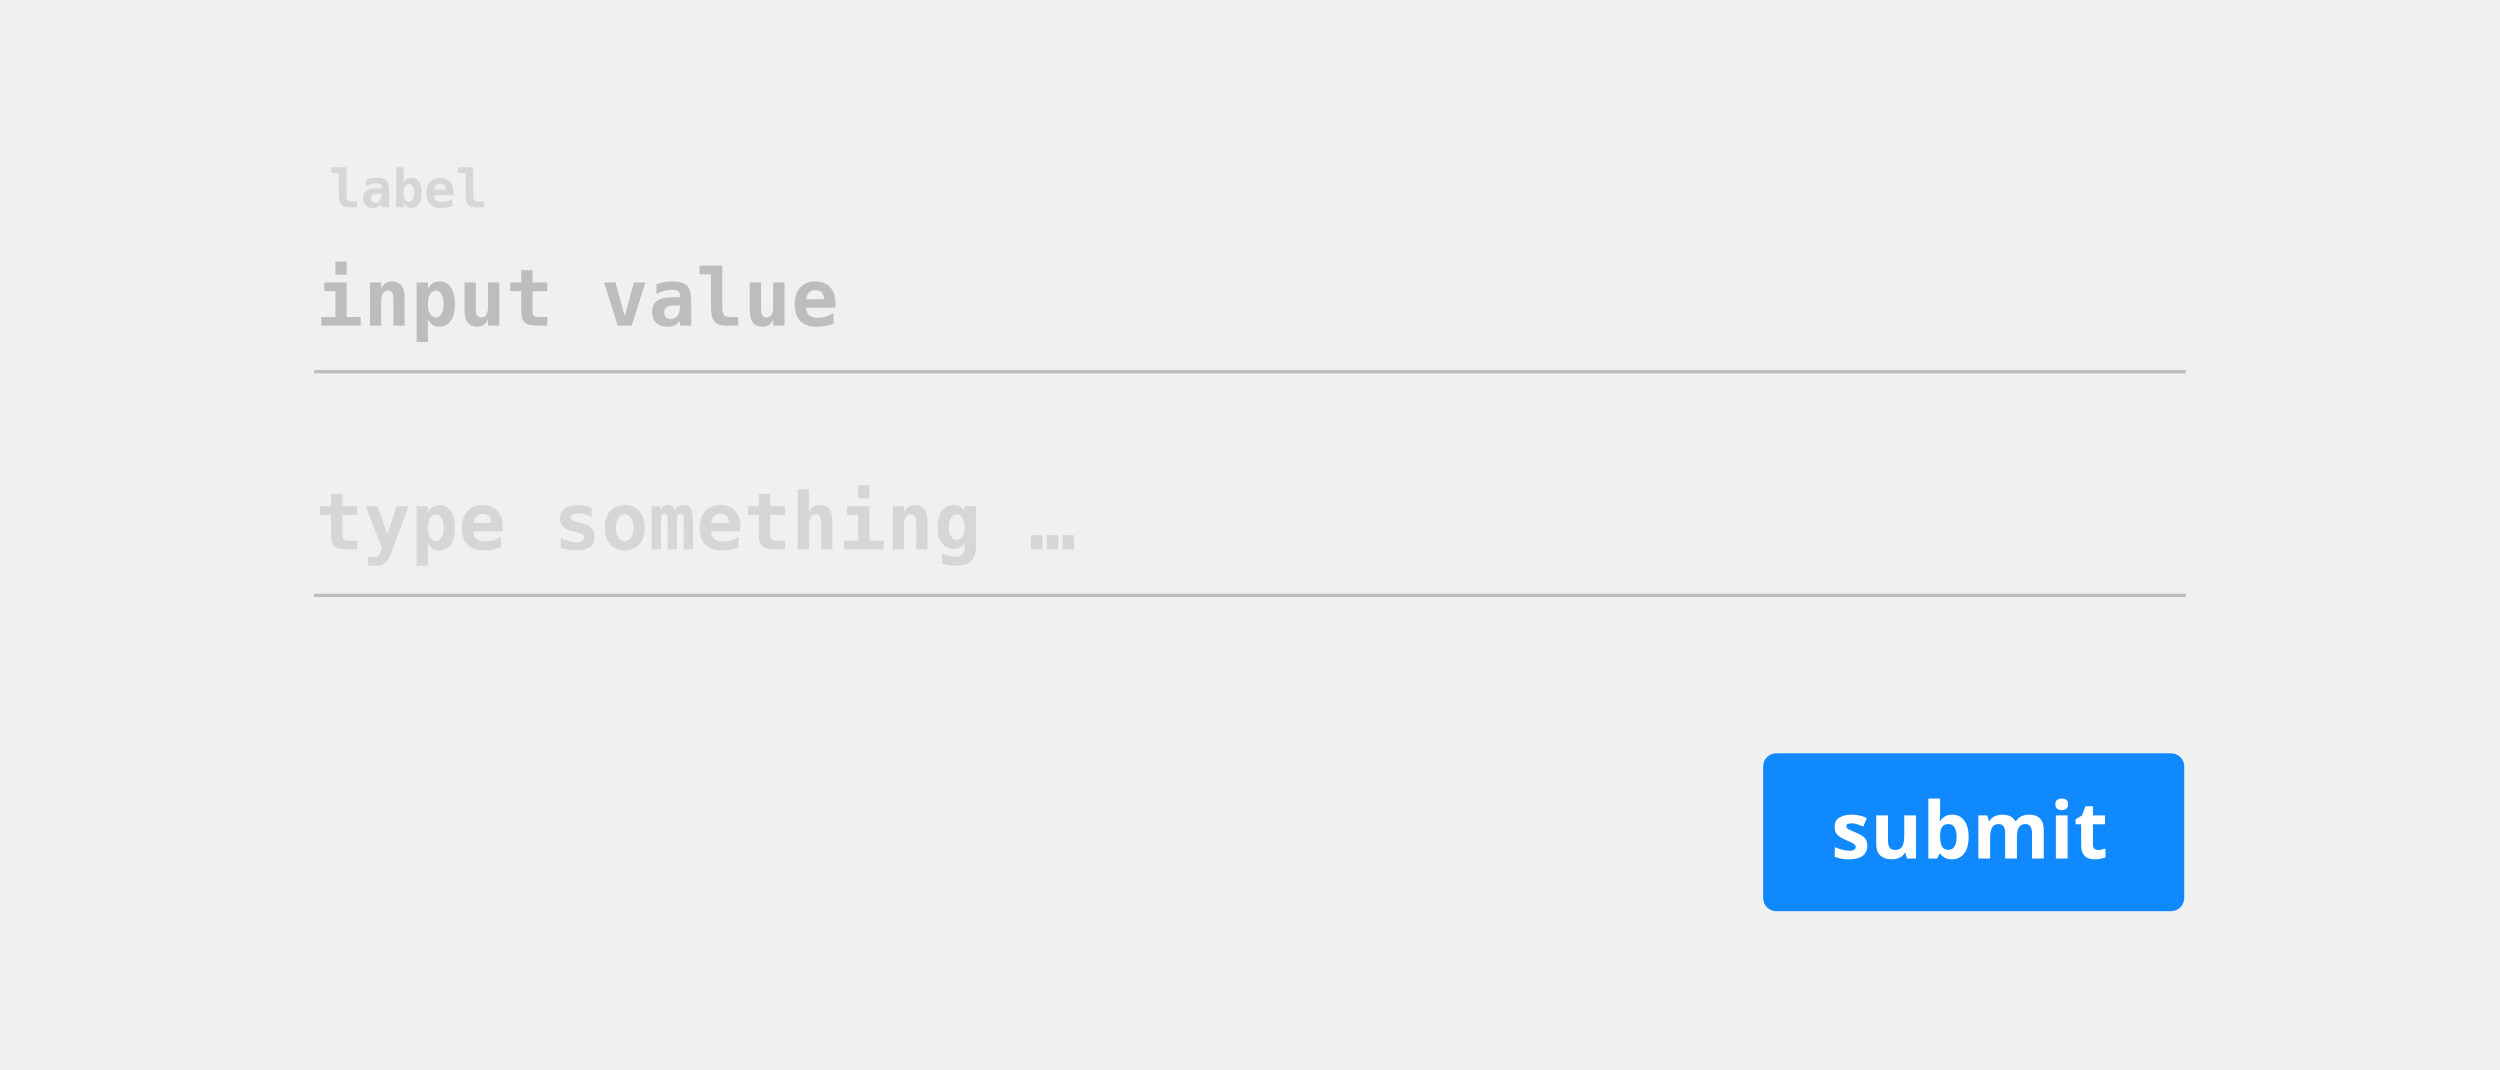
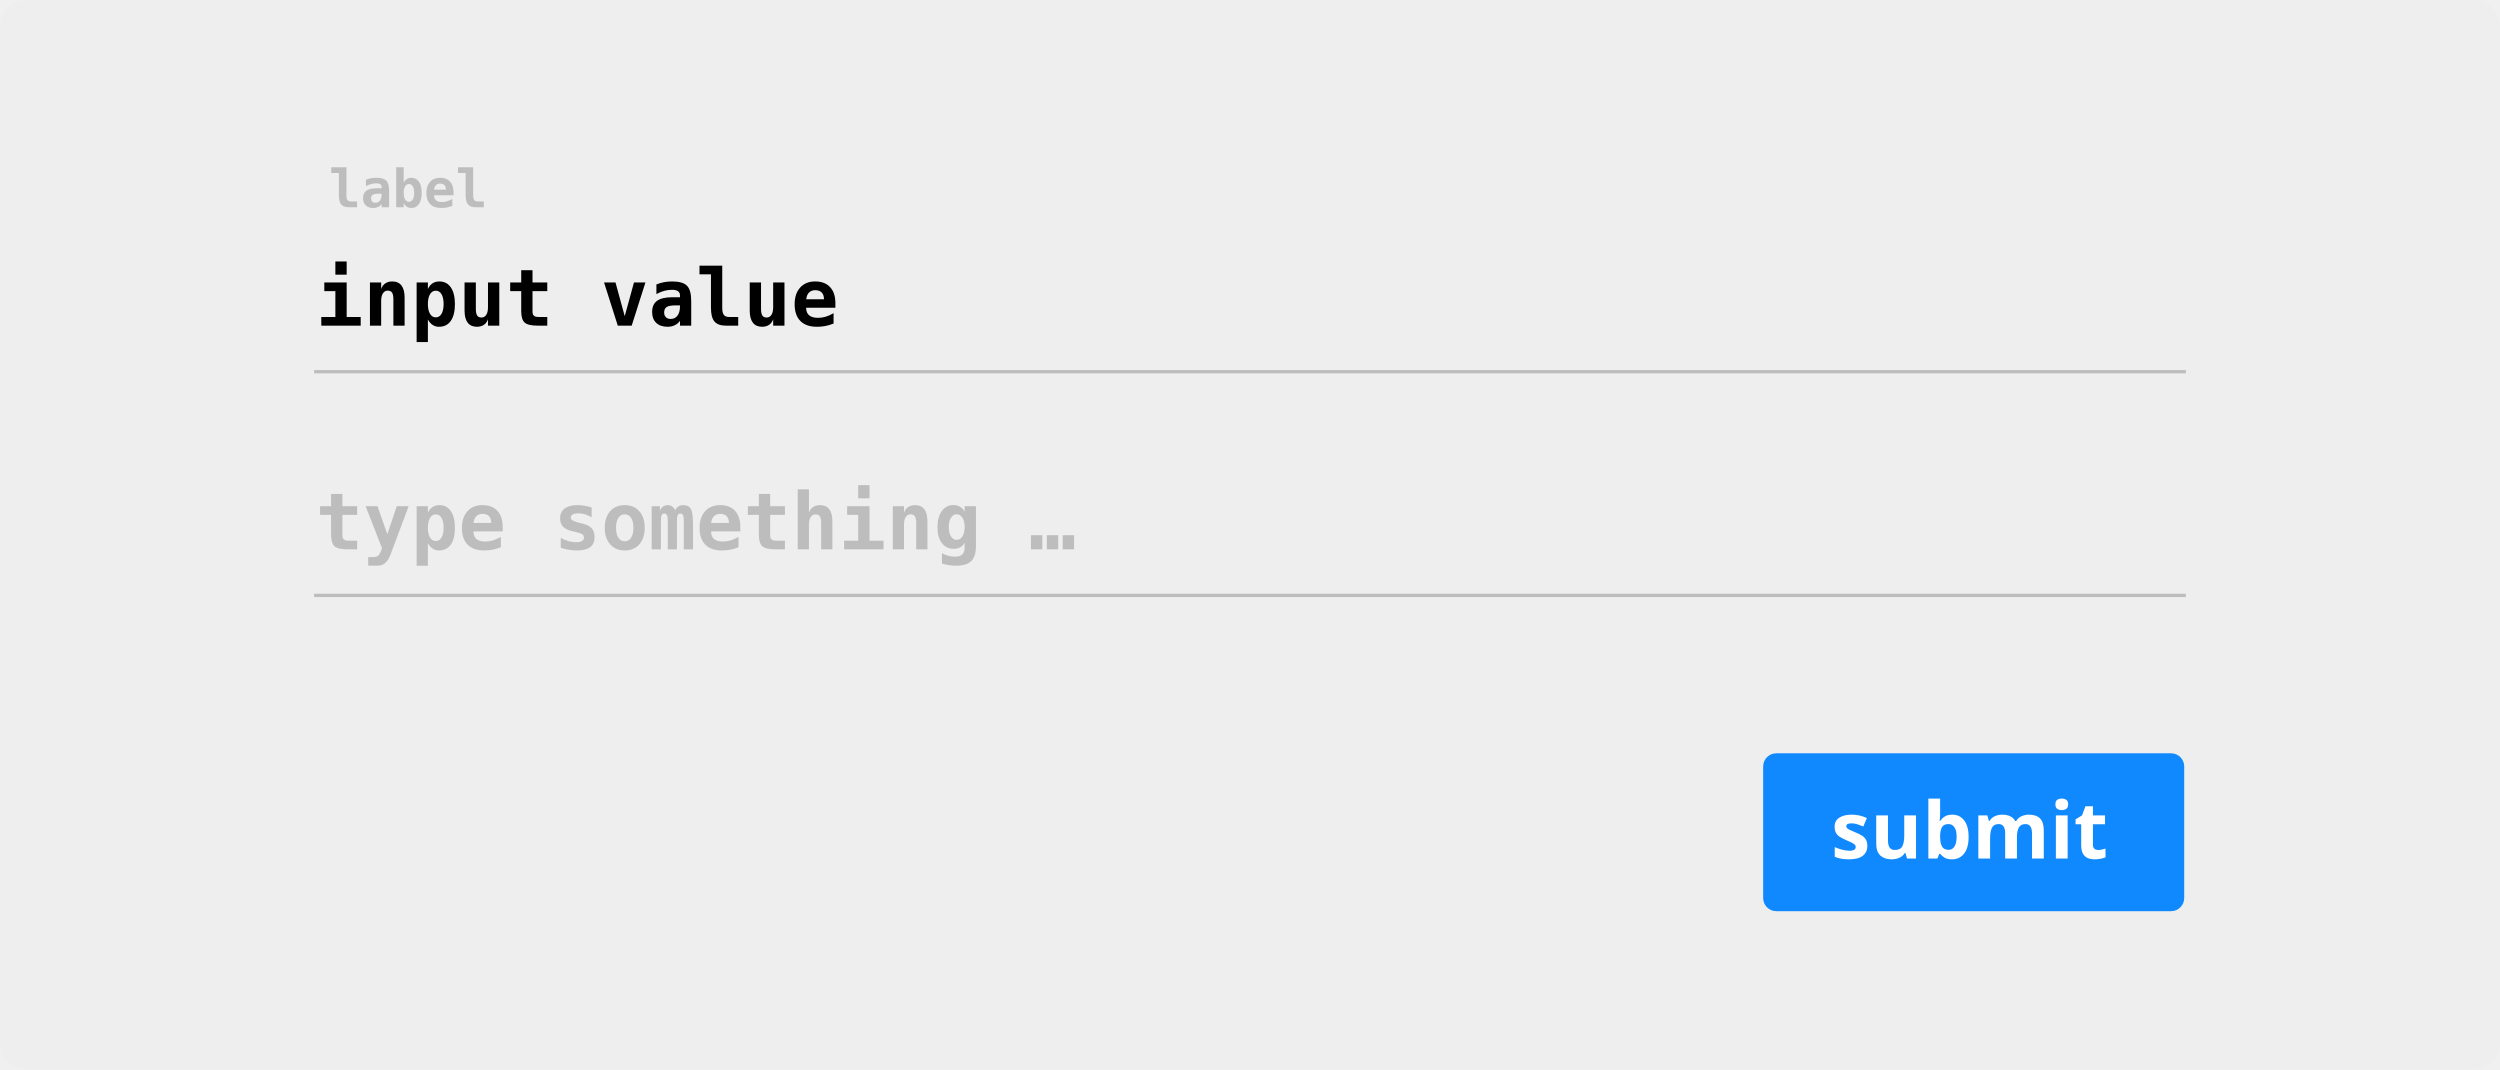
<svg xmlns="http://www.w3.org/2000/svg" width="760px" height="325px" viewBox="0 0 760 325" version="1.1">
  <g id="consistency-example" stroke="none" stroke-width="1" fill="none" fill-rule="evenodd">
+     <rect id="Rectangle" fill="#EEEEEE" x="0" y="0" width="760" height="325" rx="8" />
    <line x1="96" y1="113" x2="664" y2="113" id="Line-2" stroke="#BDBDBD" stroke-linecap="square" />
    <line x1="96" y1="181" x2="664" y2="181" id="Line-2-Copy" stroke="#BDBDBD" stroke-linecap="square" />
-     <path d="M105.387,83.496 L105.387,79.488 L101.953,79.488 L101.953,83.496 L105.387,83.496 Z M109.652,99 L109.652,96.363 L105.387,96.363 L105.387,85.875 L98.59,85.875 L98.59,88.512 L101.953,88.512 L101.953,96.363 L97.676,96.363 L97.676,99 L109.652,99 Z M115.875,99 L115.875,91.488 C115.875,90.504 116.053,89.734 116.408,89.18 C116.764,88.625 117.25,88.348 117.867,88.348 C118.477,88.348 118.916,88.553 119.186,88.963 C119.455,89.373 119.59,90.055 119.59,91.008 L119.59,91.008 L119.59,99 L123,99 L123,90.48 C123,88.848 122.684,87.619 122.051,86.795 C121.418,85.971 120.48,85.559 119.238,85.559 C118.41,85.559 117.703,85.758 117.117,86.156 C116.531,86.555 116.117,87.117 115.875,87.844 L115.875,87.844 L115.875,85.875 L112.465,85.875 L112.465,99 L115.875,99 Z M130.078,103.992 L130.078,97.148 C130.5,97.883 130.99,98.432 131.549,98.795 C132.107,99.158 132.738,99.34 133.441,99.34 C134.996,99.34 136.193,98.746 137.033,97.559 C137.873,96.371 138.293,94.668 138.293,92.449 C138.293,90.262 137.879,88.566 137.051,87.363 C136.223,86.16 135.059,85.559 133.559,85.559 C132.77,85.559 132.082,85.75 131.496,86.133 C130.91,86.516 130.438,87.086 130.078,87.844 L130.078,87.844 L130.078,85.875 L126.656,85.875 L126.656,103.992 L130.078,103.992 Z M132.48,96.48 C131.738,96.48 131.152,96.121 130.723,95.402 C130.293,94.684 130.078,93.691 130.078,92.426 C130.078,91.16 130.293,90.168 130.723,89.449 C131.152,88.73 131.738,88.371 132.48,88.371 C133.223,88.371 133.805,88.73 134.227,89.449 C134.648,90.168 134.859,91.16 134.859,92.426 C134.859,93.691 134.648,94.684 134.227,95.402 C133.805,96.121 133.223,96.48 132.48,96.48 Z M145.008,99.34 C145.828,99.34 146.529,99.141 147.111,98.742 C147.693,98.344 148.105,97.781 148.348,97.055 L148.348,97.055 L148.348,99 L151.781,99 L151.781,85.875 L148.348,85.875 L148.348,93.41 C148.348,94.395 148.174,95.16 147.826,95.707 C147.479,96.254 146.996,96.527 146.379,96.527 C145.762,96.527 145.32,96.324 145.055,95.918 C144.789,95.512 144.656,94.836 144.656,93.891 L144.656,93.891 L144.656,85.875 L141.223,85.875 L141.223,94.418 C141.223,96.043 141.541,97.27 142.178,98.098 C142.814,98.926 143.758,99.34 145.008,99.34 Z M166.371,99 L166.371,96.363 L163.734,96.363 C163.07,96.363 162.596,96.236 162.311,95.982 C162.025,95.729 161.883,95.309 161.883,94.723 L161.883,94.723 L161.883,88.512 L166.371,88.512 L166.371,85.875 L161.883,85.875 L161.883,82.148 L158.449,82.148 L158.449,85.875 L155.098,85.875 L155.098,88.512 L158.449,88.512 L158.449,94.559 C158.449,96.262 158.797,97.428 159.492,98.057 C160.188,98.686 161.52,99 163.488,99 L163.488,99 L166.371,99 Z M192.035,99 L196.207,85.875 L192.727,85.875 L189.914,96.117 L187.113,85.875 L183.633,85.875 L187.805,99 L192.035,99 Z M202.98,99.34 C203.762,99.34 204.477,99.184 205.125,98.871 C205.773,98.559 206.305,98.113 206.719,97.535 L206.719,97.535 L206.719,99 L210.129,99 L210.129,91.512 C210.129,89.277 209.697,87.727 208.834,86.859 C207.971,85.992 206.473,85.559 204.34,85.559 C203.465,85.559 202.637,85.633 201.855,85.781 C201.074,85.93 200.305,86.16 199.547,86.473 L199.547,86.473 L199.547,89.402 C200.383,88.949 201.186,88.619 201.955,88.412 C202.725,88.205 203.52,88.102 204.34,88.102 C205.121,88.102 205.713,88.244 206.115,88.529 C206.518,88.814 206.719,89.234 206.719,89.789 L206.719,89.789 L206.719,90.363 L204.34,90.363 C202.262,90.363 200.727,90.729 199.734,91.459 C198.742,92.189 198.246,93.32 198.246,94.852 C198.246,96.266 198.662,97.367 199.494,98.156 C200.326,98.945 201.488,99.34 202.98,99.34 Z M203.859,96.961 C203.258,96.961 202.781,96.785 202.43,96.434 C202.078,96.082 201.902,95.609 201.902,95.016 C201.902,94.219 202.156,93.656 202.664,93.328 C203.172,93 204.066,92.836 205.348,92.836 L205.348,92.836 L206.719,92.836 L206.719,93.07 C206.719,94.297 206.469,95.252 205.969,95.936 C205.469,96.619 204.766,96.961 203.859,96.961 Z M224.414,99 L224.414,96.363 L221.672,96.363 C220.906,96.363 220.363,96.148 220.043,95.719 C219.723,95.289 219.562,94.559 219.562,93.527 L219.562,93.527 L219.562,80.766 L212.648,80.766 L212.648,83.402 L216.129,83.402 L216.129,93.527 C216.129,95.488 216.484,96.891 217.195,97.734 C217.906,98.578 219.078,99 220.711,99 L220.711,99 L224.414,99 Z M231.703,99.34 C232.523,99.34 233.225,99.141 233.807,98.742 C234.389,98.344 234.801,97.781 235.043,97.055 L235.043,97.055 L235.043,99 L238.477,99 L238.477,85.875 L235.043,85.875 L235.043,93.41 C235.043,94.395 234.869,95.16 234.521,95.707 C234.174,96.254 233.691,96.527 233.074,96.527 C232.457,96.527 232.016,96.324 231.75,95.918 C231.484,95.512 231.352,94.836 231.352,93.891 L231.352,93.891 L231.352,85.875 L227.918,85.875 L227.918,94.418 C227.918,96.043 228.236,97.27 228.873,98.098 C229.51,98.926 230.453,99.34 231.703,99.34 Z M248.344,99.34 C249.266,99.34 250.141,99.258 250.969,99.094 C251.797,98.93 252.609,98.684 253.406,98.355 L253.406,98.355 L253.406,95.203 C252.57,95.695 251.77,96.055 251.004,96.281 C250.238,96.508 249.461,96.621 248.672,96.621 C247.477,96.621 246.578,96.367 245.977,95.859 C245.375,95.352 245.07,94.582 245.062,93.551 L245.062,93.551 L253.957,93.551 L253.957,92.156 C253.957,90.062 253.42,88.439 252.346,87.287 C251.271,86.135 249.762,85.559 247.816,85.559 C245.887,85.559 244.363,86.18 243.246,87.422 C242.129,88.664 241.57,90.355 241.57,92.496 C241.57,94.707 242.15,96.4 243.311,97.576 C244.471,98.752 246.148,99.34 248.344,99.34 Z M245.098,90.984 C245.184,90.102 245.461,89.42 245.93,88.939 C246.398,88.459 247.027,88.219 247.816,88.219 C248.691,88.219 249.354,88.451 249.803,88.916 C250.252,89.381 250.484,90.066 250.5,90.973 L250.5,90.973 L245.098,90.984 Z" id="inputvalue" fill="#BDBDBD" fill-rule="nonzero" />
-     <path d="M108.574,167 L108.574,164.363 L105.938,164.363 C105.273,164.363 104.799,164.236 104.514,163.982 C104.229,163.729 104.086,163.309 104.086,162.723 L104.086,162.723 L104.086,156.512 L108.574,156.512 L108.574,153.875 L104.086,153.875 L104.086,150.148 L100.652,150.148 L100.652,153.875 L97.301,153.875 L97.301,156.512 L100.652,156.512 L100.652,162.559 C100.652,164.262 101,165.428 101.695,166.057 C102.391,166.686 103.723,167 105.691,167 L105.691,167 L108.574,167 Z M114.773,171.969 C115.695,171.969 116.479,171.686 117.123,171.119 C117.768,170.553 118.32,169.652 118.781,168.418 L118.781,168.418 L124.23,153.875 L120.621,153.875 L117.75,162.395 L114.75,153.875 L111.141,153.875 L116.133,166.637 L115.875,167.34 C115.539,168.207 115.207,168.76 114.879,168.998 C114.551,169.236 114.035,169.355 113.332,169.355 L113.332,169.355 L111.938,169.355 L111.938,171.969 L114.773,171.969 Z M130.078,171.992 L130.078,165.148 C130.5,165.883 130.99,166.432 131.549,166.795 C132.107,167.158 132.738,167.34 133.441,167.34 C134.996,167.34 136.193,166.746 137.033,165.559 C137.873,164.371 138.293,162.668 138.293,160.449 C138.293,158.262 137.879,156.566 137.051,155.363 C136.223,154.16 135.059,153.559 133.559,153.559 C132.77,153.559 132.082,153.75 131.496,154.133 C130.91,154.516 130.438,155.086 130.078,155.844 L130.078,155.844 L130.078,153.875 L126.656,153.875 L126.656,171.992 L130.078,171.992 Z M132.48,164.48 C131.738,164.48 131.152,164.121 130.723,163.402 C130.293,162.684 130.078,161.691 130.078,160.426 C130.078,159.16 130.293,158.168 130.723,157.449 C131.152,156.73 131.738,156.371 132.48,156.371 C133.223,156.371 133.805,156.73 134.227,157.449 C134.648,158.168 134.859,159.16 134.859,160.426 C134.859,161.691 134.648,162.684 134.227,163.402 C133.805,164.121 133.223,164.48 132.48,164.48 Z M147.199,167.34 C148.121,167.34 148.996,167.258 149.824,167.094 C150.652,166.93 151.465,166.684 152.262,166.355 L152.262,166.355 L152.262,163.203 C151.426,163.695 150.625,164.055 149.859,164.281 C149.094,164.508 148.316,164.621 147.527,164.621 C146.332,164.621 145.434,164.367 144.832,163.859 C144.23,163.352 143.926,162.582 143.918,161.551 L143.918,161.551 L152.812,161.551 L152.812,160.156 C152.812,158.062 152.275,156.439 151.201,155.287 C150.127,154.135 148.617,153.559 146.672,153.559 C144.742,153.559 143.219,154.18 142.102,155.422 C140.984,156.664 140.426,158.355 140.426,160.496 C140.426,162.707 141.006,164.4 142.166,165.576 C143.326,166.752 145.004,167.34 147.199,167.34 Z M143.953,158.984 C144.039,158.102 144.316,157.42 144.785,156.939 C145.254,156.459 145.883,156.219 146.672,156.219 C147.547,156.219 148.209,156.451 148.658,156.916 C149.107,157.381 149.34,158.066 149.355,158.973 L149.355,158.973 L143.953,158.984 Z M175.418,167.34 C177.199,167.34 178.533,167.002 179.42,166.326 C180.307,165.65 180.75,164.637 180.75,163.285 C180.75,162.16 180.459,161.268 179.877,160.607 C179.295,159.947 178.379,159.469 177.129,159.172 L177.129,159.172 L176.145,158.938 L176.016,158.902 C174.344,158.512 173.508,158.004 173.508,157.379 C173.508,156.941 173.703,156.611 174.094,156.389 C174.484,156.166 175.062,156.055 175.828,156.055 C176.516,156.055 177.201,156.158 177.885,156.365 C178.568,156.572 179.227,156.879 179.859,157.285 L179.859,157.285 L179.859,154.285 C179.164,154.043 178.447,153.861 177.709,153.74 C176.971,153.619 176.23,153.559 175.488,153.559 C173.832,153.559 172.547,153.91 171.633,154.613 C170.719,155.316 170.262,156.301 170.262,157.566 C170.262,158.629 170.562,159.477 171.164,160.109 C171.766,160.742 172.723,161.207 174.035,161.504 L174.035,161.504 L174.984,161.715 C176.086,161.98 176.783,162.23 177.076,162.465 C177.369,162.699 177.516,163.035 177.516,163.473 C177.516,163.918 177.309,164.258 176.895,164.492 C176.48,164.727 175.871,164.844 175.066,164.844 C174.332,164.844 173.572,164.73 172.787,164.504 C172.002,164.277 171.23,163.949 170.473,163.52 L170.473,163.52 L170.473,166.52 C171.324,166.793 172.164,166.998 172.992,167.135 C173.82,167.271 174.629,167.34 175.418,167.34 Z M189.914,167.34 C191.773,167.34 193.252,166.721 194.35,165.482 C195.447,164.244 195.996,162.566 195.996,160.449 C195.996,158.332 195.447,156.654 194.35,155.416 C193.252,154.178 191.773,153.559 189.914,153.559 C188.062,153.559 186.588,154.178 185.49,155.416 C184.393,156.654 183.844,158.332 183.844,160.449 C183.844,162.566 184.393,164.244 185.49,165.482 C186.588,166.721 188.062,167.34 189.914,167.34 Z M189.914,164.551 C189.094,164.551 188.449,164.189 187.98,163.467 C187.512,162.744 187.277,161.738 187.277,160.449 C187.277,159.16 187.512,158.154 187.98,157.432 C188.449,156.709 189.094,156.348 189.914,156.348 C190.742,156.348 191.391,156.709 191.859,157.432 C192.328,158.154 192.562,159.16 192.562,160.449 C192.562,161.738 192.328,162.744 191.859,163.467 C191.391,164.189 190.742,164.551 189.914,164.551 Z M200.918,167 L200.918,158.574 C200.918,157.598 200.992,156.945 201.141,156.617 C201.289,156.289 201.559,156.125 201.949,156.125 C202.34,156.125 202.613,156.293 202.77,156.629 C202.926,156.965 203.004,157.613 203.004,158.574 L203.004,158.574 L203.004,167 L205.781,167 L205.781,158.574 C205.781,157.613 205.859,156.965 206.016,156.629 C206.172,156.293 206.445,156.125 206.836,156.125 C207.227,156.125 207.496,156.289 207.645,156.617 C207.793,156.945 207.867,157.598 207.867,158.574 L207.867,158.574 L207.867,167 L210.68,167 L210.68,159.605 C210.68,157.137 210.463,155.512 210.029,154.73 C209.596,153.949 208.812,153.559 207.68,153.559 C207.102,153.559 206.613,153.691 206.215,153.957 C205.816,154.223 205.488,154.633 205.23,155.188 C205.137,154.734 204.871,154.35 204.434,154.033 C203.996,153.717 203.512,153.559 202.98,153.559 C202.449,153.559 201.969,153.709 201.539,154.01 C201.109,154.311 200.797,154.719 200.602,155.234 L200.602,155.234 L200.602,153.875 L198.105,153.875 L198.105,167 L200.918,167 Z M219.445,167.34 C220.367,167.34 221.242,167.258 222.07,167.094 C222.898,166.93 223.711,166.684 224.508,166.355 L224.508,166.355 L224.508,163.203 C223.672,163.695 222.871,164.055 222.105,164.281 C221.34,164.508 220.562,164.621 219.773,164.621 C218.578,164.621 217.68,164.367 217.078,163.859 C216.477,163.352 216.172,162.582 216.164,161.551 L216.164,161.551 L225.059,161.551 L225.059,160.156 C225.059,158.062 224.521,156.439 223.447,155.287 C222.373,154.135 220.863,153.559 218.918,153.559 C216.988,153.559 215.465,154.18 214.348,155.422 C213.23,156.664 212.672,158.355 212.672,160.496 C212.672,162.707 213.252,164.4 214.412,165.576 C215.572,166.752 217.25,167.34 219.445,167.34 Z M216.199,158.984 C216.285,158.102 216.562,157.42 217.031,156.939 C217.5,156.459 218.129,156.219 218.918,156.219 C219.793,156.219 220.455,156.451 220.904,156.916 C221.354,157.381 221.586,158.066 221.602,158.973 L221.602,158.973 L216.199,158.984 Z M238.617,167 L238.617,164.363 L235.98,164.363 C235.316,164.363 234.842,164.236 234.557,163.982 C234.271,163.729 234.129,163.309 234.129,162.723 L234.129,162.723 L234.129,156.512 L238.617,156.512 L238.617,153.875 L234.129,153.875 L234.129,150.148 L230.695,150.148 L230.695,153.875 L227.344,153.875 L227.344,156.512 L230.695,156.512 L230.695,162.559 C230.695,164.262 231.043,165.428 231.738,166.057 C232.434,166.686 233.766,167 235.734,167 L235.734,167 L238.617,167 Z M245.918,167 L245.918,159.488 C245.918,158.512 246.094,157.748 246.445,157.197 C246.797,156.646 247.285,156.371 247.91,156.371 C248.52,156.371 248.959,156.574 249.229,156.98 C249.498,157.387 249.633,158.062 249.633,159.008 L249.633,159.008 L249.633,167 L253.043,167 L253.043,158.48 C253.043,156.848 252.727,155.619 252.094,154.795 C251.461,153.971 250.523,153.559 249.281,153.559 C248.453,153.559 247.746,153.758 247.16,154.156 C246.574,154.555 246.16,155.117 245.918,155.844 L245.918,155.844 L245.918,148.766 L242.508,148.766 L242.508,167 L245.918,167 Z M264.328,151.496 L264.328,147.488 L260.895,147.488 L260.895,151.496 L264.328,151.496 Z M268.594,167 L268.594,164.363 L264.328,164.363 L264.328,153.875 L257.531,153.875 L257.531,156.512 L260.895,156.512 L260.895,164.363 L256.617,164.363 L256.617,167 L268.594,167 Z M274.816,167 L274.816,159.488 C274.816,158.504 274.994,157.734 275.35,157.18 C275.705,156.625 276.191,156.348 276.809,156.348 C277.418,156.348 277.857,156.553 278.127,156.963 C278.396,157.373 278.531,158.055 278.531,159.008 L278.531,159.008 L278.531,167 L281.941,167 L281.941,158.48 C281.941,156.848 281.625,155.619 280.992,154.795 C280.359,153.971 279.422,153.559 278.18,153.559 C277.352,153.559 276.645,153.758 276.059,154.156 C275.473,154.555 275.059,155.117 274.816,155.844 L274.816,155.844 L274.816,153.875 L271.406,153.875 L271.406,167 L274.816,167 Z M290.637,171.969 C292.77,171.969 294.311,171.502 295.26,170.568 C296.209,169.635 296.684,168.117 296.684,166.016 L296.684,166.016 L296.684,153.875 L293.25,153.875 L293.25,155.551 C292.914,154.91 292.453,154.414 291.867,154.062 C291.281,153.711 290.613,153.535 289.863,153.535 C288.379,153.535 287.195,154.145 286.312,155.363 C285.43,156.582 284.988,158.23 284.988,160.309 C284.988,162.316 285.43,163.906 286.312,165.078 C287.195,166.25 288.387,166.836 289.887,166.836 C290.684,166.836 291.359,166.684 291.914,166.379 C292.469,166.074 292.914,165.609 293.25,164.984 L293.25,164.984 L293.25,166.402 C293.25,167.371 293.02,168.084 292.559,168.541 C292.098,168.998 291.383,169.227 290.414,169.227 C289.703,169.227 289.012,169.141 288.34,168.969 C287.668,168.797 287.008,168.531 286.359,168.172 L286.359,168.172 L286.359,171.324 C287.086,171.543 287.801,171.705 288.504,171.811 C289.207,171.916 289.918,171.969 290.637,171.969 Z M290.824,164.117 C290.105,164.117 289.525,163.766 289.084,163.062 C288.643,162.359 288.422,161.414 288.422,160.227 C288.422,159.047 288.643,158.105 289.084,157.402 C289.525,156.699 290.105,156.348 290.824,156.348 C291.551,156.348 292.137,156.701 292.582,157.408 C293.027,158.115 293.25,159.055 293.25,160.227 C293.25,161.406 293.027,162.35 292.582,163.057 C292.137,163.764 291.551,164.117 290.824,164.117 Z M326.52,167 L326.52,162.699 L323.062,162.699 L323.062,167 L326.52,167 Z M321.691,167 L321.691,162.699 L318.234,162.699 L318.234,167 L321.691,167 Z M316.863,167 L316.863,162.699 L313.406,162.699 L313.406,167 L316.863,167 Z" id="typesomething…" fill-opacity="0.5" fill="#BDBDBD" fill-rule="nonzero" />
-     <path d="M108.547,63 L108.547,61.242 L106.719,61.242 C106.208,61.242 105.846,61.099 105.633,60.812 C105.419,60.526 105.312,60.039 105.312,59.352 L105.312,59.352 L105.312,50.844 L100.703,50.844 L100.703,52.602 L103.023,52.602 L103.023,59.352 C103.023,60.659 103.26,61.594 103.734,62.156 C104.208,62.719 104.99,63 106.078,63 L106.078,63 L108.547,63 Z M113.523,63.227 C114.044,63.227 114.521,63.122 114.953,62.914 C115.385,62.706 115.74,62.409 116.016,62.023 L116.016,62.023 L116.016,63 L118.289,63 L118.289,58.008 C118.289,56.518 118.001,55.484 117.426,54.906 C116.85,54.328 115.852,54.039 114.43,54.039 C113.846,54.039 113.294,54.089 112.773,54.188 C112.253,54.286 111.74,54.44 111.234,54.648 L111.234,54.648 L111.234,56.602 C111.792,56.299 112.327,56.079 112.84,55.941 C113.353,55.803 113.883,55.734 114.43,55.734 C114.951,55.734 115.345,55.829 115.613,56.02 C115.882,56.21 116.016,56.49 116.016,56.859 L116.016,56.859 L116.016,57.242 L114.43,57.242 C113.044,57.242 112.021,57.486 111.359,57.973 C110.698,58.46 110.367,59.214 110.367,60.234 C110.367,61.177 110.645,61.911 111.199,62.438 C111.754,62.964 112.529,63.227 113.523,63.227 Z M114.109,61.641 C113.708,61.641 113.391,61.523 113.156,61.289 C112.922,61.055 112.805,60.74 112.805,60.344 C112.805,59.812 112.974,59.438 113.312,59.219 C113.651,59 114.247,58.891 115.102,58.891 L115.102,58.891 L116.016,58.891 L116.016,59.047 C116.016,59.865 115.849,60.501 115.516,60.957 C115.182,61.413 114.714,61.641 114.109,61.641 Z M125.039,63.227 C126.039,63.227 126.815,62.826 127.367,62.023 C127.919,61.221 128.195,60.091 128.195,58.633 C128.195,57.154 127.915,56.018 127.355,55.227 C126.796,54.435 125.997,54.039 124.961,54.039 C124.492,54.039 124.072,54.16 123.699,54.402 C123.327,54.645 123,55.008 122.719,55.492 L122.719,55.492 L122.719,50.844 L120.438,50.844 L120.438,63 L122.719,63 L122.719,61.703 C122.958,62.208 123.273,62.589 123.664,62.844 C124.055,63.099 124.513,63.227 125.039,63.227 Z M124.32,61.352 C123.826,61.352 123.435,61.112 123.148,60.633 C122.862,60.154 122.719,59.492 122.719,58.648 C122.719,57.805 122.862,57.143 123.148,56.664 C123.435,56.185 123.826,55.945 124.32,55.945 C124.815,55.945 125.203,56.185 125.484,56.664 C125.766,57.143 125.906,57.805 125.906,58.648 C125.906,59.492 125.766,60.154 125.484,60.633 C125.203,61.112 124.815,61.352 124.32,61.352 Z M134.133,63.227 C134.747,63.227 135.331,63.172 135.883,63.062 C136.435,62.953 136.977,62.789 137.508,62.57 L137.508,62.57 L137.508,60.469 C136.951,60.797 136.417,61.036 135.906,61.188 C135.396,61.339 134.878,61.414 134.352,61.414 C133.555,61.414 132.956,61.245 132.555,60.906 C132.154,60.568 131.951,60.055 131.945,59.367 L131.945,59.367 L137.875,59.367 L137.875,58.438 C137.875,57.042 137.517,55.96 136.801,55.191 C136.085,54.423 135.078,54.039 133.781,54.039 C132.495,54.039 131.479,54.453 130.734,55.281 C129.99,56.109 129.617,57.237 129.617,58.664 C129.617,60.138 130.004,61.267 130.777,62.051 C131.551,62.835 132.669,63.227 134.133,63.227 Z M131.969,57.656 C132.026,57.068 132.211,56.613 132.523,56.293 C132.836,55.973 133.255,55.812 133.781,55.812 C134.365,55.812 134.806,55.967 135.105,56.277 C135.405,56.587 135.56,57.044 135.57,57.648 L135.57,57.648 L131.969,57.656 Z M147.078,63 L147.078,61.242 L145.25,61.242 C144.74,61.242 144.378,61.099 144.164,60.812 C143.951,60.526 143.844,60.039 143.844,59.352 L143.844,59.352 L143.844,50.844 L139.234,50.844 L139.234,52.602 L141.555,52.602 L141.555,59.352 C141.555,60.659 141.792,61.594 142.266,62.156 C142.74,62.719 143.521,63 144.609,63 L144.609,63 L147.078,63 Z" id="label" fill-opacity="0.5" fill="#BDBDBD" fill-rule="nonzero" />
+     <path d="M105.387,83.496 L105.387,79.488 L101.953,79.488 L101.953,83.496 L105.387,83.496 Z M109.652,99 L109.652,96.363 L105.387,96.363 L105.387,85.875 L98.59,85.875 L98.59,88.512 L101.953,88.512 L101.953,96.363 L97.676,96.363 L97.676,99 L109.652,99 Z M115.875,99 L115.875,91.488 C115.875,90.504 116.053,89.734 116.408,89.18 C116.764,88.625 117.25,88.348 117.867,88.348 C118.477,88.348 118.916,88.553 119.186,88.963 C119.455,89.373 119.59,90.055 119.59,91.008 L119.59,91.008 L119.59,99 L123,99 L123,90.48 C123,88.848 122.684,87.619 122.051,86.795 C121.418,85.971 120.48,85.559 119.238,85.559 C118.41,85.559 117.703,85.758 117.117,86.156 C116.531,86.555 116.117,87.117 115.875,87.844 L115.875,87.844 L115.875,85.875 L112.465,85.875 L112.465,99 L115.875,99 Z M130.078,103.992 L130.078,97.148 C130.5,97.883 130.99,98.432 131.549,98.795 C132.107,99.158 132.738,99.34 133.441,99.34 C134.996,99.34 136.193,98.746 137.033,97.559 C137.873,96.371 138.293,94.668 138.293,92.449 C138.293,90.262 137.879,88.566 137.051,87.363 C136.223,86.16 135.059,85.559 133.559,85.559 C132.77,85.559 132.082,85.75 131.496,86.133 C130.91,86.516 130.438,87.086 130.078,87.844 L130.078,87.844 L130.078,85.875 L126.656,85.875 L126.656,103.992 L130.078,103.992 Z M132.48,96.48 C131.738,96.48 131.152,96.121 130.723,95.402 C130.293,94.684 130.078,93.691 130.078,92.426 C130.078,91.16 130.293,90.168 130.723,89.449 C131.152,88.73 131.738,88.371 132.48,88.371 C133.223,88.371 133.805,88.73 134.227,89.449 C134.648,90.168 134.859,91.16 134.859,92.426 C134.859,93.691 134.648,94.684 134.227,95.402 C133.805,96.121 133.223,96.48 132.48,96.48 Z M145.008,99.34 C145.828,99.34 146.529,99.141 147.111,98.742 C147.693,98.344 148.105,97.781 148.348,97.055 L148.348,97.055 L148.348,99 L151.781,99 L151.781,85.875 L148.348,85.875 L148.348,93.41 C148.348,94.395 148.174,95.16 147.826,95.707 C147.479,96.254 146.996,96.527 146.379,96.527 C145.762,96.527 145.32,96.324 145.055,95.918 C144.789,95.512 144.656,94.836 144.656,93.891 L144.656,93.891 L144.656,85.875 L141.223,85.875 L141.223,94.418 C141.223,96.043 141.541,97.27 142.178,98.098 C142.814,98.926 143.758,99.34 145.008,99.34 Z M166.371,99 L166.371,96.363 L163.734,96.363 C163.07,96.363 162.596,96.236 162.311,95.982 C162.025,95.729 161.883,95.309 161.883,94.723 L161.883,94.723 L161.883,88.512 L166.371,88.512 L166.371,85.875 L161.883,85.875 L161.883,82.148 L158.449,82.148 L158.449,85.875 L155.098,85.875 L155.098,88.512 L158.449,88.512 L158.449,94.559 C158.449,96.262 158.797,97.428 159.492,98.057 C160.188,98.686 161.52,99 163.488,99 L163.488,99 L166.371,99 Z M192.035,99 L196.207,85.875 L192.727,85.875 L189.914,96.117 L187.113,85.875 L183.633,85.875 L187.805,99 L192.035,99 Z M202.98,99.34 C203.762,99.34 204.477,99.184 205.125,98.871 C205.773,98.559 206.305,98.113 206.719,97.535 L206.719,97.535 L206.719,99 L210.129,99 L210.129,91.512 C210.129,89.277 209.697,87.727 208.834,86.859 C207.971,85.992 206.473,85.559 204.34,85.559 C203.465,85.559 202.637,85.633 201.855,85.781 C201.074,85.93 200.305,86.16 199.547,86.473 L199.547,86.473 L199.547,89.402 C200.383,88.949 201.186,88.619 201.955,88.412 C202.725,88.205 203.52,88.102 204.34,88.102 C205.121,88.102 205.713,88.244 206.115,88.529 C206.518,88.814 206.719,89.234 206.719,89.789 L206.719,89.789 L206.719,90.363 L204.34,90.363 C202.262,90.363 200.727,90.729 199.734,91.459 C198.742,92.189 198.246,93.32 198.246,94.852 C198.246,96.266 198.662,97.367 199.494,98.156 C200.326,98.945 201.488,99.34 202.98,99.34 Z M203.859,96.961 C203.258,96.961 202.781,96.785 202.43,96.434 C202.078,96.082 201.902,95.609 201.902,95.016 C201.902,94.219 202.156,93.656 202.664,93.328 C203.172,93 204.066,92.836 205.348,92.836 L205.348,92.836 L206.719,92.836 L206.719,93.07 C206.719,94.297 206.469,95.252 205.969,95.936 C205.469,96.619 204.766,96.961 203.859,96.961 Z M224.414,99 L224.414,96.363 L221.672,96.363 C220.906,96.363 220.363,96.148 220.043,95.719 C219.723,95.289 219.562,94.559 219.562,93.527 L219.562,93.527 L219.562,80.766 L212.648,80.766 L212.648,83.402 L216.129,83.402 L216.129,93.527 C216.129,95.488 216.484,96.891 217.195,97.734 C217.906,98.578 219.078,99 220.711,99 L220.711,99 L224.414,99 Z M231.703,99.34 C232.523,99.34 233.225,99.141 233.807,98.742 C234.389,98.344 234.801,97.781 235.043,97.055 L235.043,97.055 L235.043,99 L238.477,99 L238.477,85.875 L235.043,85.875 L235.043,93.41 C235.043,94.395 234.869,95.16 234.521,95.707 C234.174,96.254 233.691,96.527 233.074,96.527 C232.457,96.527 232.016,96.324 231.75,95.918 C231.484,95.512 231.352,94.836 231.352,93.891 L231.352,93.891 L231.352,85.875 L227.918,85.875 L227.918,94.418 C227.918,96.043 228.236,97.27 228.873,98.098 C229.51,98.926 230.453,99.34 231.703,99.34 Z M248.344,99.34 C249.266,99.34 250.141,99.258 250.969,99.094 C251.797,98.93 252.609,98.684 253.406,98.355 L253.406,98.355 L253.406,95.203 C252.57,95.695 251.77,96.055 251.004,96.281 C250.238,96.508 249.461,96.621 248.672,96.621 C247.477,96.621 246.578,96.367 245.977,95.859 C245.375,95.352 245.07,94.582 245.062,93.551 L245.062,93.551 L253.957,93.551 L253.957,92.156 C253.957,90.062 253.42,88.439 252.346,87.287 C251.271,86.135 249.762,85.559 247.816,85.559 C245.887,85.559 244.363,86.18 243.246,87.422 C242.129,88.664 241.57,90.355 241.57,92.496 C241.57,94.707 242.15,96.4 243.311,97.576 C244.471,98.752 246.148,99.34 248.344,99.34 Z M245.098,90.984 C245.184,90.102 245.461,89.42 245.93,88.939 C246.398,88.459 247.027,88.219 247.816,88.219 C248.691,88.219 249.354,88.451 249.803,88.916 C250.252,89.381 250.484,90.066 250.5,90.973 L250.5,90.973 L245.098,90.984 Z" id="inputvalue" fill="#000000" fill-rule="nonzero" />
+     <path d="M108.574,167 L108.574,164.363 L105.938,164.363 C105.273,164.363 104.799,164.236 104.514,163.982 C104.229,163.729 104.086,163.309 104.086,162.723 L104.086,162.723 L104.086,156.512 L108.574,156.512 L108.574,153.875 L104.086,153.875 L104.086,150.148 L100.652,150.148 L100.652,153.875 L97.301,153.875 L97.301,156.512 L100.652,156.512 L100.652,162.559 C100.652,164.262 101,165.428 101.695,166.057 C102.391,166.686 103.723,167 105.691,167 L105.691,167 L108.574,167 Z M114.773,171.969 C115.695,171.969 116.479,171.686 117.123,171.119 C117.768,170.553 118.32,169.652 118.781,168.418 L118.781,168.418 L124.23,153.875 L120.621,153.875 L117.75,162.395 L114.75,153.875 L111.141,153.875 L116.133,166.637 L115.875,167.34 C115.539,168.207 115.207,168.76 114.879,168.998 C114.551,169.236 114.035,169.355 113.332,169.355 L113.332,169.355 L111.938,169.355 L111.938,171.969 L114.773,171.969 Z M130.078,171.992 L130.078,165.148 C130.5,165.883 130.99,166.432 131.549,166.795 C132.107,167.158 132.738,167.34 133.441,167.34 C134.996,167.34 136.193,166.746 137.033,165.559 C137.873,164.371 138.293,162.668 138.293,160.449 C138.293,158.262 137.879,156.566 137.051,155.363 C136.223,154.16 135.059,153.559 133.559,153.559 C132.77,153.559 132.082,153.75 131.496,154.133 C130.91,154.516 130.438,155.086 130.078,155.844 L130.078,155.844 L130.078,153.875 L126.656,153.875 L126.656,171.992 L130.078,171.992 Z M132.48,164.48 C131.738,164.48 131.152,164.121 130.723,163.402 C130.293,162.684 130.078,161.691 130.078,160.426 C130.078,159.16 130.293,158.168 130.723,157.449 C131.152,156.73 131.738,156.371 132.48,156.371 C133.223,156.371 133.805,156.73 134.227,157.449 C134.648,158.168 134.859,159.16 134.859,160.426 C134.859,161.691 134.648,162.684 134.227,163.402 C133.805,164.121 133.223,164.48 132.48,164.48 Z M147.199,167.34 C148.121,167.34 148.996,167.258 149.824,167.094 C150.652,166.93 151.465,166.684 152.262,166.355 L152.262,166.355 L152.262,163.203 C151.426,163.695 150.625,164.055 149.859,164.281 C149.094,164.508 148.316,164.621 147.527,164.621 C146.332,164.621 145.434,164.367 144.832,163.859 C144.23,163.352 143.926,162.582 143.918,161.551 L143.918,161.551 L152.812,161.551 L152.812,160.156 C152.812,158.062 152.275,156.439 151.201,155.287 C150.127,154.135 148.617,153.559 146.672,153.559 C144.742,153.559 143.219,154.18 142.102,155.422 C140.984,156.664 140.426,158.355 140.426,160.496 C140.426,162.707 141.006,164.4 142.166,165.576 C143.326,166.752 145.004,167.34 147.199,167.34 Z M143.953,158.984 C144.039,158.102 144.316,157.42 144.785,156.939 C145.254,156.459 145.883,156.219 146.672,156.219 C147.547,156.219 148.209,156.451 148.658,156.916 C149.107,157.381 149.34,158.066 149.355,158.973 L149.355,158.973 L143.953,158.984 Z M175.418,167.34 C177.199,167.34 178.533,167.002 179.42,166.326 C180.307,165.65 180.75,164.637 180.75,163.285 C180.75,162.16 180.459,161.268 179.877,160.607 C179.295,159.947 178.379,159.469 177.129,159.172 L177.129,159.172 L176.145,158.938 L176.016,158.902 C174.344,158.512 173.508,158.004 173.508,157.379 C173.508,156.941 173.703,156.611 174.094,156.389 C174.484,156.166 175.062,156.055 175.828,156.055 C176.516,156.055 177.201,156.158 177.885,156.365 C178.568,156.572 179.227,156.879 179.859,157.285 L179.859,157.285 L179.859,154.285 C179.164,154.043 178.447,153.861 177.709,153.74 C176.971,153.619 176.23,153.559 175.488,153.559 C173.832,153.559 172.547,153.91 171.633,154.613 C170.719,155.316 170.262,156.301 170.262,157.566 C170.262,158.629 170.562,159.477 171.164,160.109 C171.766,160.742 172.723,161.207 174.035,161.504 L174.035,161.504 L174.984,161.715 C176.086,161.98 176.783,162.23 177.076,162.465 C177.369,162.699 177.516,163.035 177.516,163.473 C177.516,163.918 177.309,164.258 176.895,164.492 C176.48,164.727 175.871,164.844 175.066,164.844 C174.332,164.844 173.572,164.73 172.787,164.504 C172.002,164.277 171.23,163.949 170.473,163.52 L170.473,163.52 L170.473,166.52 C171.324,166.793 172.164,166.998 172.992,167.135 C173.82,167.271 174.629,167.34 175.418,167.34 Z M189.914,167.34 C191.773,167.34 193.252,166.721 194.35,165.482 C195.447,164.244 195.996,162.566 195.996,160.449 C195.996,158.332 195.447,156.654 194.35,155.416 C193.252,154.178 191.773,153.559 189.914,153.559 C188.062,153.559 186.588,154.178 185.49,155.416 C184.393,156.654 183.844,158.332 183.844,160.449 C183.844,162.566 184.393,164.244 185.49,165.482 C186.588,166.721 188.062,167.34 189.914,167.34 Z M189.914,164.551 C189.094,164.551 188.449,164.189 187.98,163.467 C187.512,162.744 187.277,161.738 187.277,160.449 C187.277,159.16 187.512,158.154 187.98,157.432 C188.449,156.709 189.094,156.348 189.914,156.348 C190.742,156.348 191.391,156.709 191.859,157.432 C192.328,158.154 192.562,159.16 192.562,160.449 C192.562,161.738 192.328,162.744 191.859,163.467 C191.391,164.189 190.742,164.551 189.914,164.551 Z M200.918,167 L200.918,158.574 C200.918,157.598 200.992,156.945 201.141,156.617 C201.289,156.289 201.559,156.125 201.949,156.125 C202.34,156.125 202.613,156.293 202.77,156.629 C202.926,156.965 203.004,157.613 203.004,158.574 L203.004,158.574 L203.004,167 L205.781,167 L205.781,158.574 C205.781,157.613 205.859,156.965 206.016,156.629 C206.172,156.293 206.445,156.125 206.836,156.125 C207.227,156.125 207.496,156.289 207.645,156.617 C207.793,156.945 207.867,157.598 207.867,158.574 L207.867,158.574 L207.867,167 L210.68,167 L210.68,159.605 C210.68,157.137 210.463,155.512 210.029,154.73 C209.596,153.949 208.812,153.559 207.68,153.559 C207.102,153.559 206.613,153.691 206.215,153.957 C205.816,154.223 205.488,154.633 205.23,155.188 C205.137,154.734 204.871,154.35 204.434,154.033 C203.996,153.717 203.512,153.559 202.98,153.559 C202.449,153.559 201.969,153.709 201.539,154.01 C201.109,154.311 200.797,154.719 200.602,155.234 L200.602,155.234 L200.602,153.875 L198.105,153.875 L198.105,167 L200.918,167 Z M219.445,167.34 C220.367,167.34 221.242,167.258 222.07,167.094 C222.898,166.93 223.711,166.684 224.508,166.355 L224.508,166.355 L224.508,163.203 C223.672,163.695 222.871,164.055 222.105,164.281 C221.34,164.508 220.562,164.621 219.773,164.621 C218.578,164.621 217.68,164.367 217.078,163.859 C216.477,163.352 216.172,162.582 216.164,161.551 L216.164,161.551 L225.059,161.551 L225.059,160.156 C225.059,158.062 224.521,156.439 223.447,155.287 C222.373,154.135 220.863,153.559 218.918,153.559 C216.988,153.559 215.465,154.18 214.348,155.422 C213.23,156.664 212.672,158.355 212.672,160.496 C212.672,162.707 213.252,164.4 214.412,165.576 C215.572,166.752 217.25,167.34 219.445,167.34 Z M216.199,158.984 C216.285,158.102 216.562,157.42 217.031,156.939 C217.5,156.459 218.129,156.219 218.918,156.219 C219.793,156.219 220.455,156.451 220.904,156.916 C221.354,157.381 221.586,158.066 221.602,158.973 L221.602,158.973 L216.199,158.984 Z M238.617,167 L238.617,164.363 L235.98,164.363 C235.316,164.363 234.842,164.236 234.557,163.982 C234.271,163.729 234.129,163.309 234.129,162.723 L234.129,162.723 L234.129,156.512 L238.617,156.512 L238.617,153.875 L234.129,153.875 L234.129,150.148 L230.695,150.148 L230.695,153.875 L227.344,153.875 L227.344,156.512 L230.695,156.512 L230.695,162.559 C230.695,164.262 231.043,165.428 231.738,166.057 C232.434,166.686 233.766,167 235.734,167 L235.734,167 L238.617,167 Z M245.918,167 L245.918,159.488 C245.918,158.512 246.094,157.748 246.445,157.197 C246.797,156.646 247.285,156.371 247.91,156.371 C248.52,156.371 248.959,156.574 249.229,156.98 C249.498,157.387 249.633,158.062 249.633,159.008 L249.633,159.008 L249.633,167 L253.043,167 L253.043,158.48 C253.043,156.848 252.727,155.619 252.094,154.795 C251.461,153.971 250.523,153.559 249.281,153.559 C248.453,153.559 247.746,153.758 247.16,154.156 C246.574,154.555 246.16,155.117 245.918,155.844 L245.918,155.844 L245.918,148.766 L242.508,148.766 L242.508,167 L245.918,167 Z M264.328,151.496 L264.328,147.488 L260.895,147.488 L260.895,151.496 L264.328,151.496 Z M268.594,167 L268.594,164.363 L264.328,164.363 L264.328,153.875 L257.531,153.875 L257.531,156.512 L260.895,156.512 L260.895,164.363 L256.617,164.363 L256.617,167 L268.594,167 Z M274.816,167 L274.816,159.488 C274.816,158.504 274.994,157.734 275.35,157.18 C275.705,156.625 276.191,156.348 276.809,156.348 C277.418,156.348 277.857,156.553 278.127,156.963 C278.396,157.373 278.531,158.055 278.531,159.008 L278.531,159.008 L278.531,167 L281.941,167 L281.941,158.48 C281.941,156.848 281.625,155.619 280.992,154.795 C280.359,153.971 279.422,153.559 278.18,153.559 C277.352,153.559 276.645,153.758 276.059,154.156 C275.473,154.555 275.059,155.117 274.816,155.844 L274.816,155.844 L274.816,153.875 L271.406,153.875 L271.406,167 L274.816,167 Z M290.637,171.969 C292.77,171.969 294.311,171.502 295.26,170.568 C296.209,169.635 296.684,168.117 296.684,166.016 L296.684,166.016 L296.684,153.875 L293.25,153.875 L293.25,155.551 C292.914,154.91 292.453,154.414 291.867,154.062 C291.281,153.711 290.613,153.535 289.863,153.535 C288.379,153.535 287.195,154.145 286.312,155.363 C285.43,156.582 284.988,158.23 284.988,160.309 C284.988,162.316 285.43,163.906 286.312,165.078 C287.195,166.25 288.387,166.836 289.887,166.836 C290.684,166.836 291.359,166.684 291.914,166.379 C292.469,166.074 292.914,165.609 293.25,164.984 L293.25,164.984 L293.25,166.402 C293.25,167.371 293.02,168.084 292.559,168.541 C292.098,168.998 291.383,169.227 290.414,169.227 C289.703,169.227 289.012,169.141 288.34,168.969 C287.668,168.797 287.008,168.531 286.359,168.172 L286.359,168.172 L286.359,171.324 C287.086,171.543 287.801,171.705 288.504,171.811 C289.207,171.916 289.918,171.969 290.637,171.969 Z M290.824,164.117 C290.105,164.117 289.525,163.766 289.084,163.062 C288.643,162.359 288.422,161.414 288.422,160.227 C288.422,159.047 288.643,158.105 289.084,157.402 C289.525,156.699 290.105,156.348 290.824,156.348 C291.551,156.348 292.137,156.701 292.582,157.408 C293.027,158.115 293.25,159.055 293.25,160.227 C293.25,161.406 293.027,162.35 292.582,163.057 C292.137,163.764 291.551,164.117 290.824,164.117 Z M326.52,167 L326.52,162.699 L323.062,162.699 L323.062,167 L326.52,167 Z M321.691,167 L321.691,162.699 L318.234,162.699 L318.234,167 L321.691,167 Z M316.863,167 L316.863,162.699 L313.406,162.699 L313.406,167 L316.863,167 Z" id="typesomething…" fill="#BDBDBD" fill-rule="nonzero" />
+     <path d="M108.547,63 L108.547,61.242 L106.719,61.242 C106.208,61.242 105.846,61.099 105.633,60.812 C105.419,60.526 105.312,60.039 105.312,59.352 L105.312,59.352 L105.312,50.844 L100.703,50.844 L100.703,52.602 L103.023,52.602 L103.023,59.352 C103.023,60.659 103.26,61.594 103.734,62.156 C104.208,62.719 104.99,63 106.078,63 L106.078,63 L108.547,63 Z M113.523,63.227 C114.044,63.227 114.521,63.122 114.953,62.914 C115.385,62.706 115.74,62.409 116.016,62.023 L116.016,62.023 L116.016,63 L118.289,63 L118.289,58.008 C118.289,56.518 118.001,55.484 117.426,54.906 C116.85,54.328 115.852,54.039 114.43,54.039 C113.846,54.039 113.294,54.089 112.773,54.188 C112.253,54.286 111.74,54.44 111.234,54.648 L111.234,54.648 L111.234,56.602 C111.792,56.299 112.327,56.079 112.84,55.941 C113.353,55.803 113.883,55.734 114.43,55.734 C114.951,55.734 115.345,55.829 115.613,56.02 C115.882,56.21 116.016,56.49 116.016,56.859 L116.016,56.859 L116.016,57.242 L114.43,57.242 C113.044,57.242 112.021,57.486 111.359,57.973 C110.698,58.46 110.367,59.214 110.367,60.234 C110.367,61.177 110.645,61.911 111.199,62.438 C111.754,62.964 112.529,63.227 113.523,63.227 Z M114.109,61.641 C113.708,61.641 113.391,61.523 113.156,61.289 C112.922,61.055 112.805,60.74 112.805,60.344 C112.805,59.812 112.974,59.438 113.312,59.219 C113.651,59 114.247,58.891 115.102,58.891 L115.102,58.891 L116.016,58.891 L116.016,59.047 C116.016,59.865 115.849,60.501 115.516,60.957 C115.182,61.413 114.714,61.641 114.109,61.641 Z M125.039,63.227 C126.039,63.227 126.815,62.826 127.367,62.023 C127.919,61.221 128.195,60.091 128.195,58.633 C128.195,57.154 127.915,56.018 127.355,55.227 C126.796,54.435 125.997,54.039 124.961,54.039 C124.492,54.039 124.072,54.16 123.699,54.402 C123.327,54.645 123,55.008 122.719,55.492 L122.719,55.492 L122.719,50.844 L120.438,50.844 L120.438,63 L122.719,63 L122.719,61.703 C122.958,62.208 123.273,62.589 123.664,62.844 C124.055,63.099 124.513,63.227 125.039,63.227 Z M124.32,61.352 C123.826,61.352 123.435,61.112 123.148,60.633 C122.862,60.154 122.719,59.492 122.719,58.648 C122.719,57.805 122.862,57.143 123.148,56.664 C123.435,56.185 123.826,55.945 124.32,55.945 C124.815,55.945 125.203,56.185 125.484,56.664 C125.766,57.143 125.906,57.805 125.906,58.648 C125.906,59.492 125.766,60.154 125.484,60.633 C125.203,61.112 124.815,61.352 124.32,61.352 Z M134.133,63.227 C134.747,63.227 135.331,63.172 135.883,63.062 C136.435,62.953 136.977,62.789 137.508,62.57 L137.508,62.57 L137.508,60.469 C136.951,60.797 136.417,61.036 135.906,61.188 C135.396,61.339 134.878,61.414 134.352,61.414 C133.555,61.414 132.956,61.245 132.555,60.906 C132.154,60.568 131.951,60.055 131.945,59.367 L131.945,59.367 L137.875,59.367 L137.875,58.438 C137.875,57.042 137.517,55.96 136.801,55.191 C136.085,54.423 135.078,54.039 133.781,54.039 C132.495,54.039 131.479,54.453 130.734,55.281 C129.99,56.109 129.617,57.237 129.617,58.664 C129.617,60.138 130.004,61.267 130.777,62.051 C131.551,62.835 132.669,63.227 134.133,63.227 Z M131.969,57.656 C132.026,57.068 132.211,56.613 132.523,56.293 C132.836,55.973 133.255,55.812 133.781,55.812 C134.365,55.812 134.806,55.967 135.105,56.277 C135.405,56.587 135.56,57.044 135.57,57.648 L135.57,57.648 L131.969,57.656 Z M147.078,63 L147.078,61.242 L145.25,61.242 C144.74,61.242 144.378,61.099 144.164,60.812 C143.951,60.526 143.844,60.039 143.844,59.352 L143.844,59.352 L143.844,50.844 L139.234,50.844 L139.234,52.602 L141.555,52.602 L141.555,59.352 C141.555,60.659 141.792,61.594 142.266,62.156 C142.74,62.719 143.521,63 144.609,63 L144.609,63 L147.078,63 Z" id="label" fill="#BDBDBD" fill-rule="nonzero" />
    <rect id="Rectangle" fill="#1089FF" x="536" y="229" width="128" height="48" rx="4" />
    <text id="submit" font-family="Menlo-Bold, Menlo" font-size="24" font-weight="bold" fill="#FFFFFF">
      <tspan x="556.652" y="261">submit</tspan>
    </text>
  </g>
</svg>
